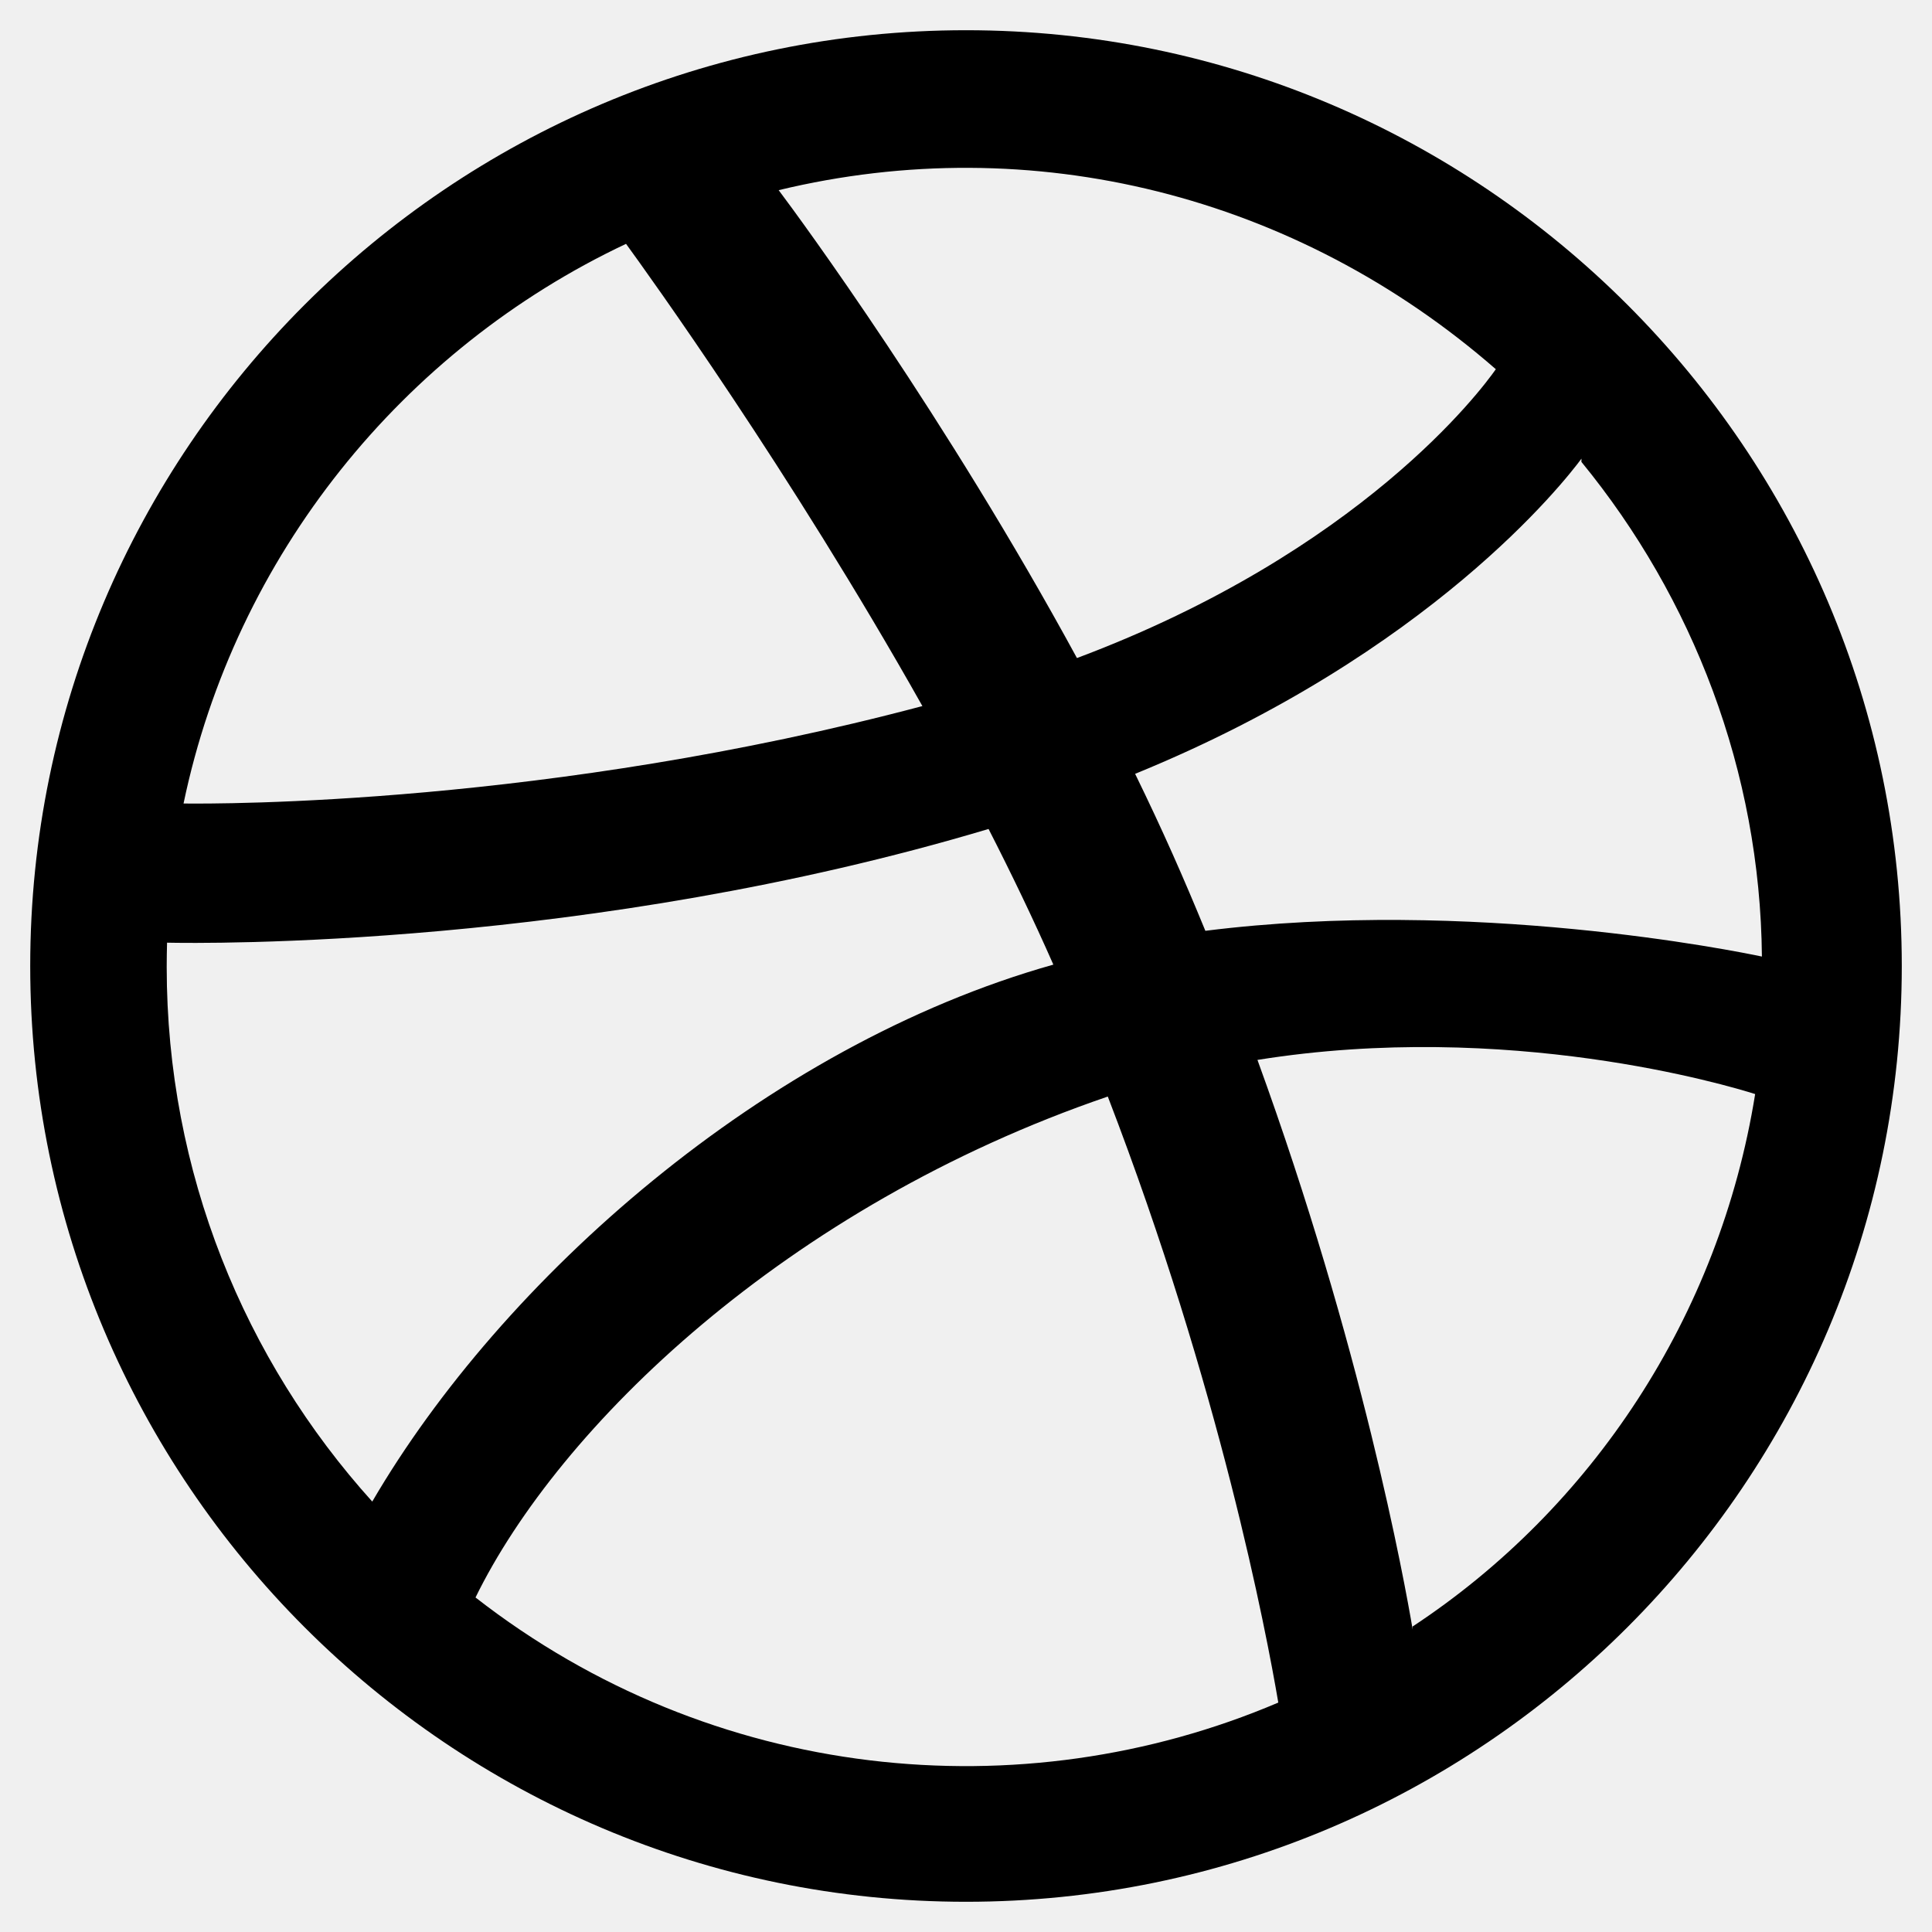
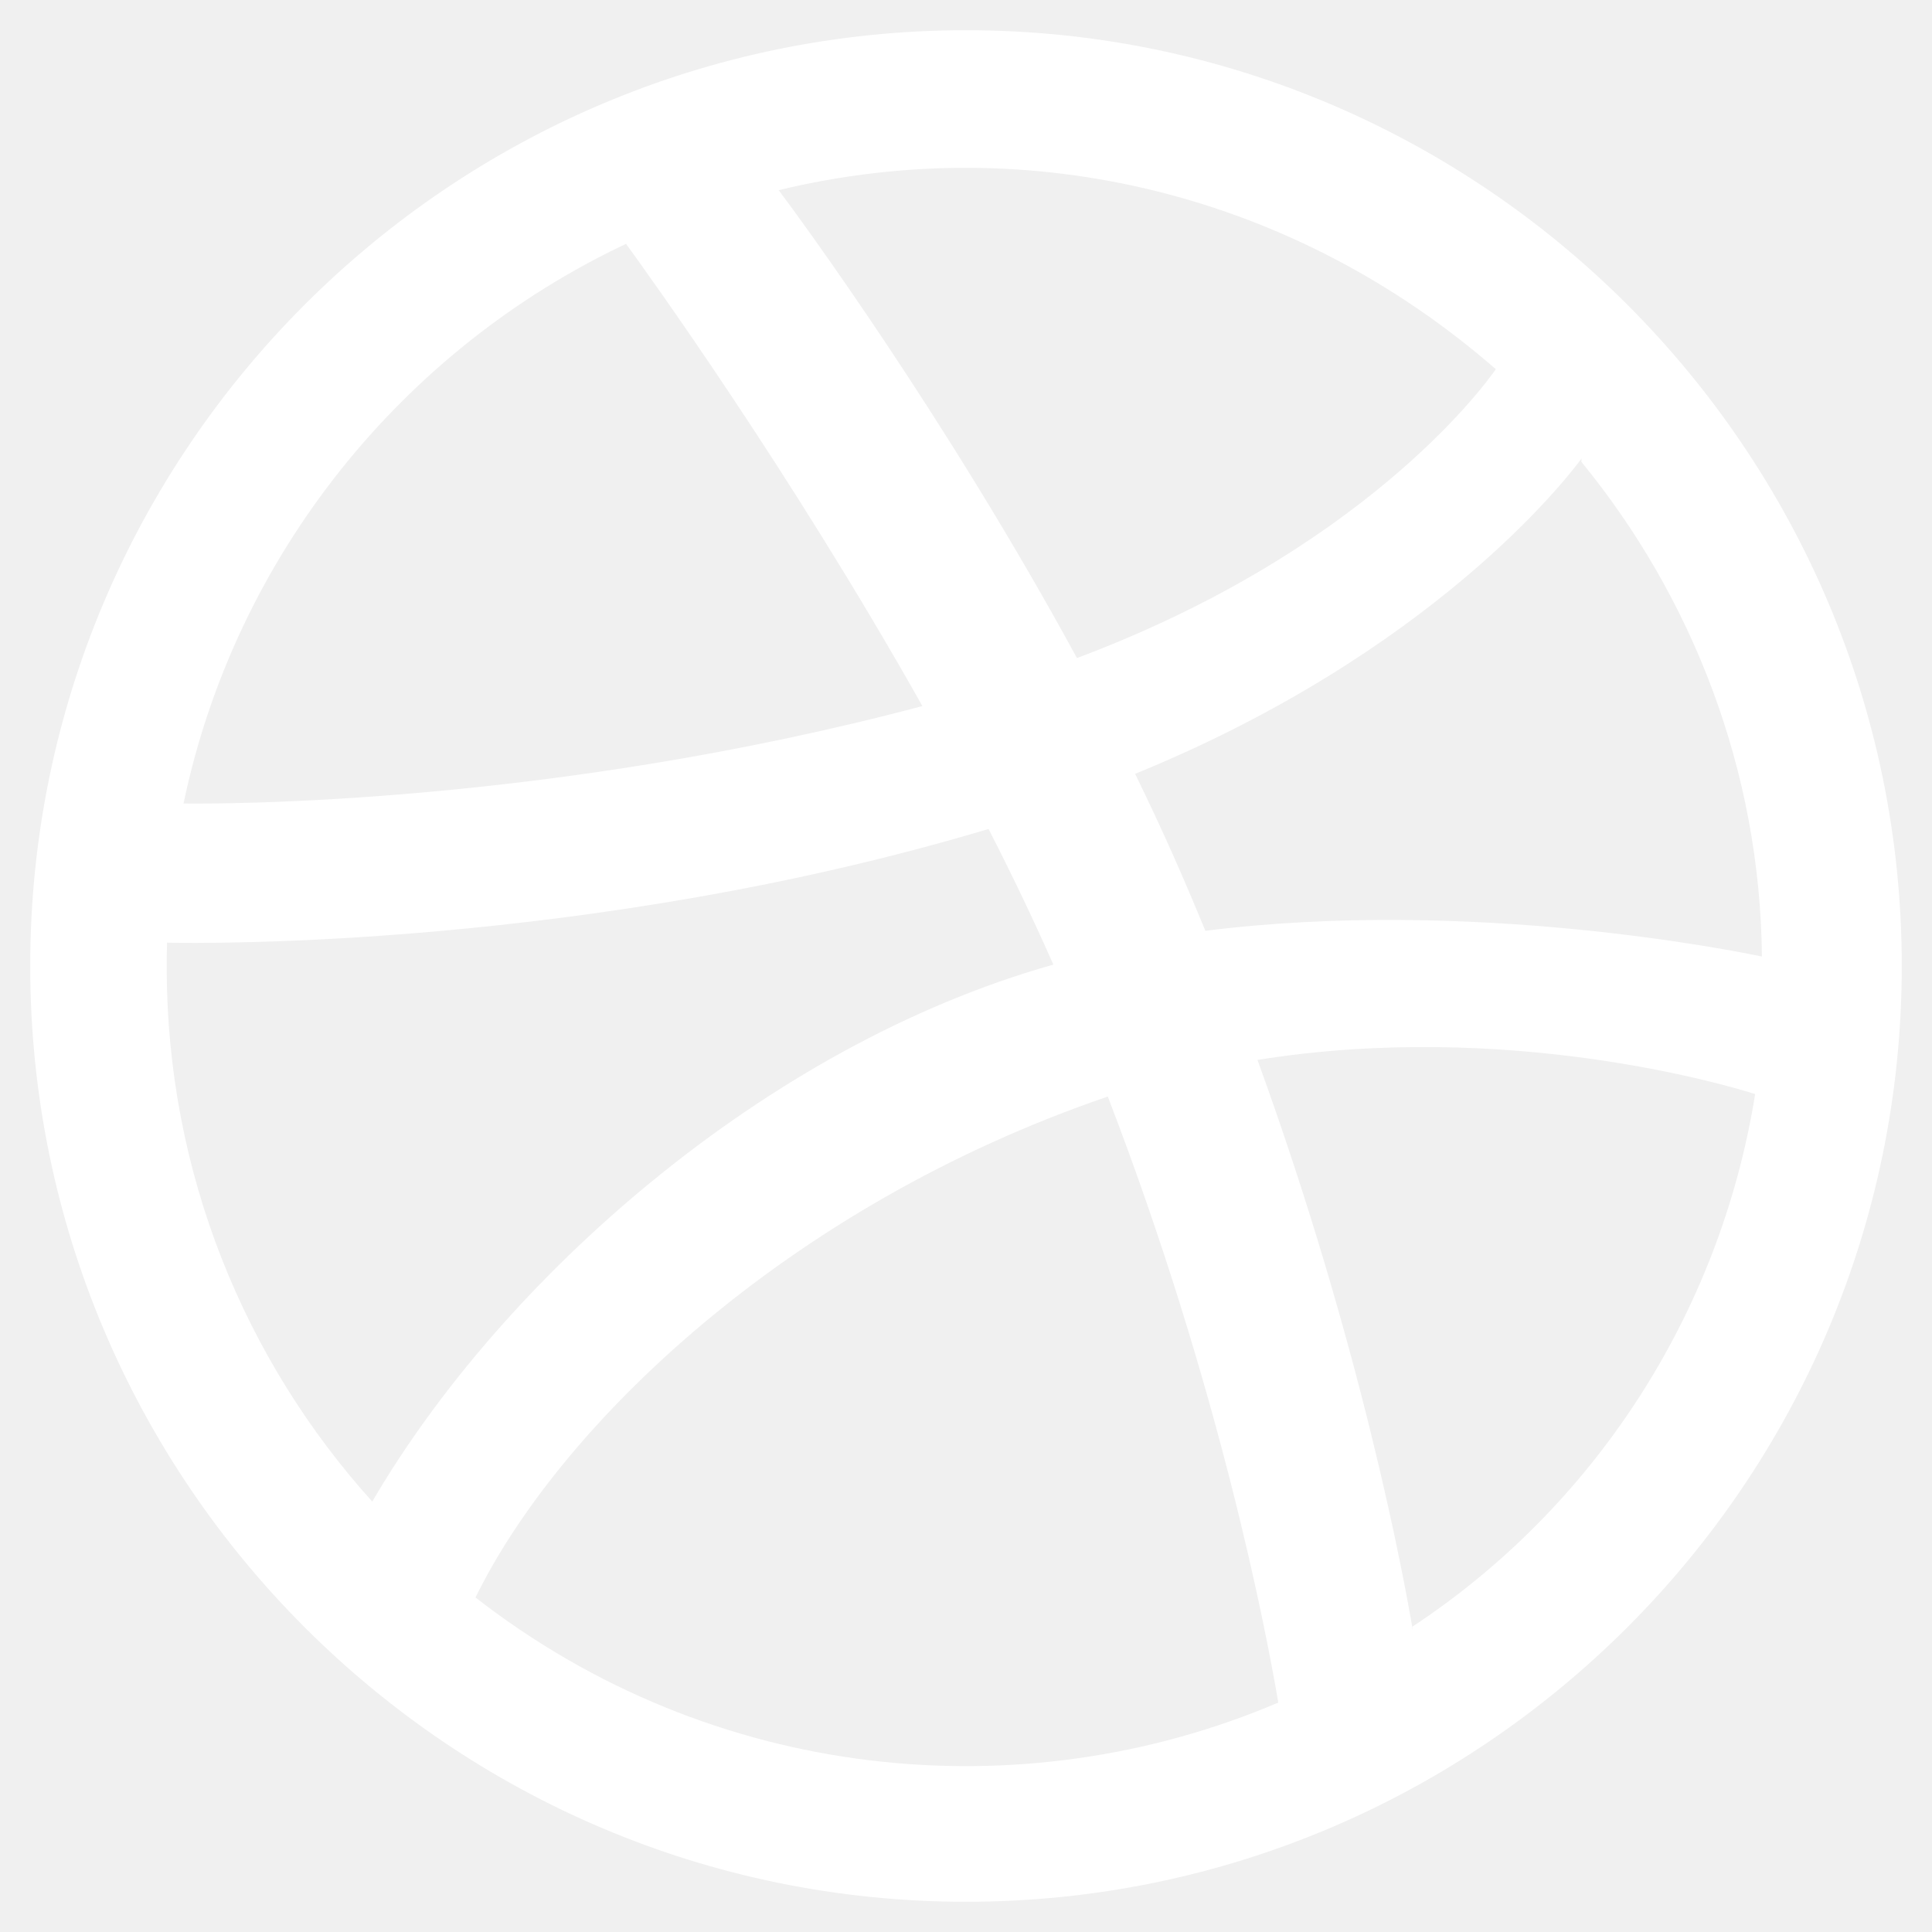
<svg xmlns="http://www.w3.org/2000/svg" width="28" height="28" viewBox="0 0 28 28" fill="none">
-   <path d="M14 0.438C6.524 0.438 0.438 6.524 0.438 14C0.438 21.476 6.524 27.562 14 27.562C21.476 27.562 27.562 21.476 27.562 14C27.562 6.524 21.476 0.438 14 0.438ZM22.919 6.694C24.533 8.665 25.51 11.176 25.535 13.863C25.153 13.783 21.323 13.006 17.469 13.49C17.154 12.723 16.857 12.047 16.451 11.215C20.734 9.466 22.674 6.978 22.92 6.647L22.919 6.694ZM21.678 5.352C21.47 5.649 19.726 7.993 15.608 9.537C13.71 6.049 11.606 3.182 11.285 2.756C14.959 1.87 18.783 2.825 21.681 5.353L21.678 5.352ZM9.073 3.534C9.378 3.953 11.448 6.822 13.368 10.233C7.949 11.672 3.174 11.651 2.66 11.645C3.411 8.05 5.835 5.062 9.073 3.534ZM2.416 14.016C2.416 13.898 2.418 13.78 2.421 13.662C2.928 13.673 8.541 13.745 14.327 12.014C14.659 12.663 14.976 13.322 15.266 13.98C11.077 15.16 7.271 18.548 5.395 21.762C3.543 19.709 2.416 16.991 2.416 14.016ZM6.89 23.155C8.1 20.681 11.384 17.489 16.055 15.892C17.682 20.118 18.354 23.663 18.526 24.675C14.802 26.262 10.323 25.826 6.889 23.15L6.89 23.155ZM20.474 23.619C20.355 22.914 19.738 19.523 18.224 15.361C21.854 14.78 25.043 15.731 25.437 15.856C24.92 19.08 23.07 21.861 20.472 23.573L20.474 23.619Z" fill="black" />
+   <path d="M14 0.438C6.524 0.438 0.438 6.524 0.438 14C0.438 21.476 6.524 27.562 14 27.562C21.476 27.562 27.562 21.476 27.562 14C27.562 6.524 21.476 0.438 14 0.438ZM22.919 6.694C24.533 8.665 25.51 11.176 25.535 13.863C25.153 13.783 21.323 13.006 17.469 13.49C17.154 12.723 16.857 12.047 16.451 11.215C20.734 9.466 22.674 6.978 22.92 6.647L22.919 6.694ZM21.678 5.352C21.47 5.649 19.726 7.993 15.608 9.537C13.71 6.049 11.606 3.182 11.285 2.756C14.959 1.87 18.783 2.825 21.681 5.353L21.678 5.352ZM9.073 3.534C9.378 3.953 11.448 6.822 13.368 10.233C7.949 11.672 3.174 11.651 2.66 11.645C3.411 8.05 5.835 5.062 9.073 3.534ZM2.416 14.016C2.416 13.898 2.418 13.78 2.421 13.662C2.928 13.673 8.541 13.745 14.327 12.014C14.659 12.663 14.976 13.322 15.266 13.98C11.077 15.16 7.271 18.548 5.395 21.762C3.543 19.709 2.416 16.991 2.416 14.016ZM6.89 23.155C8.1 20.681 11.384 17.489 16.055 15.892C17.682 20.118 18.354 23.663 18.526 24.675C14.802 26.262 10.323 25.826 6.889 23.15L6.89 23.155ZM20.474 23.619C20.355 22.914 19.738 19.523 18.224 15.361C21.854 14.78 25.043 15.731 25.437 15.856C24.92 19.08 23.07 21.861 20.472 23.573L20.474 23.619Z" fill="white" />
</svg>
